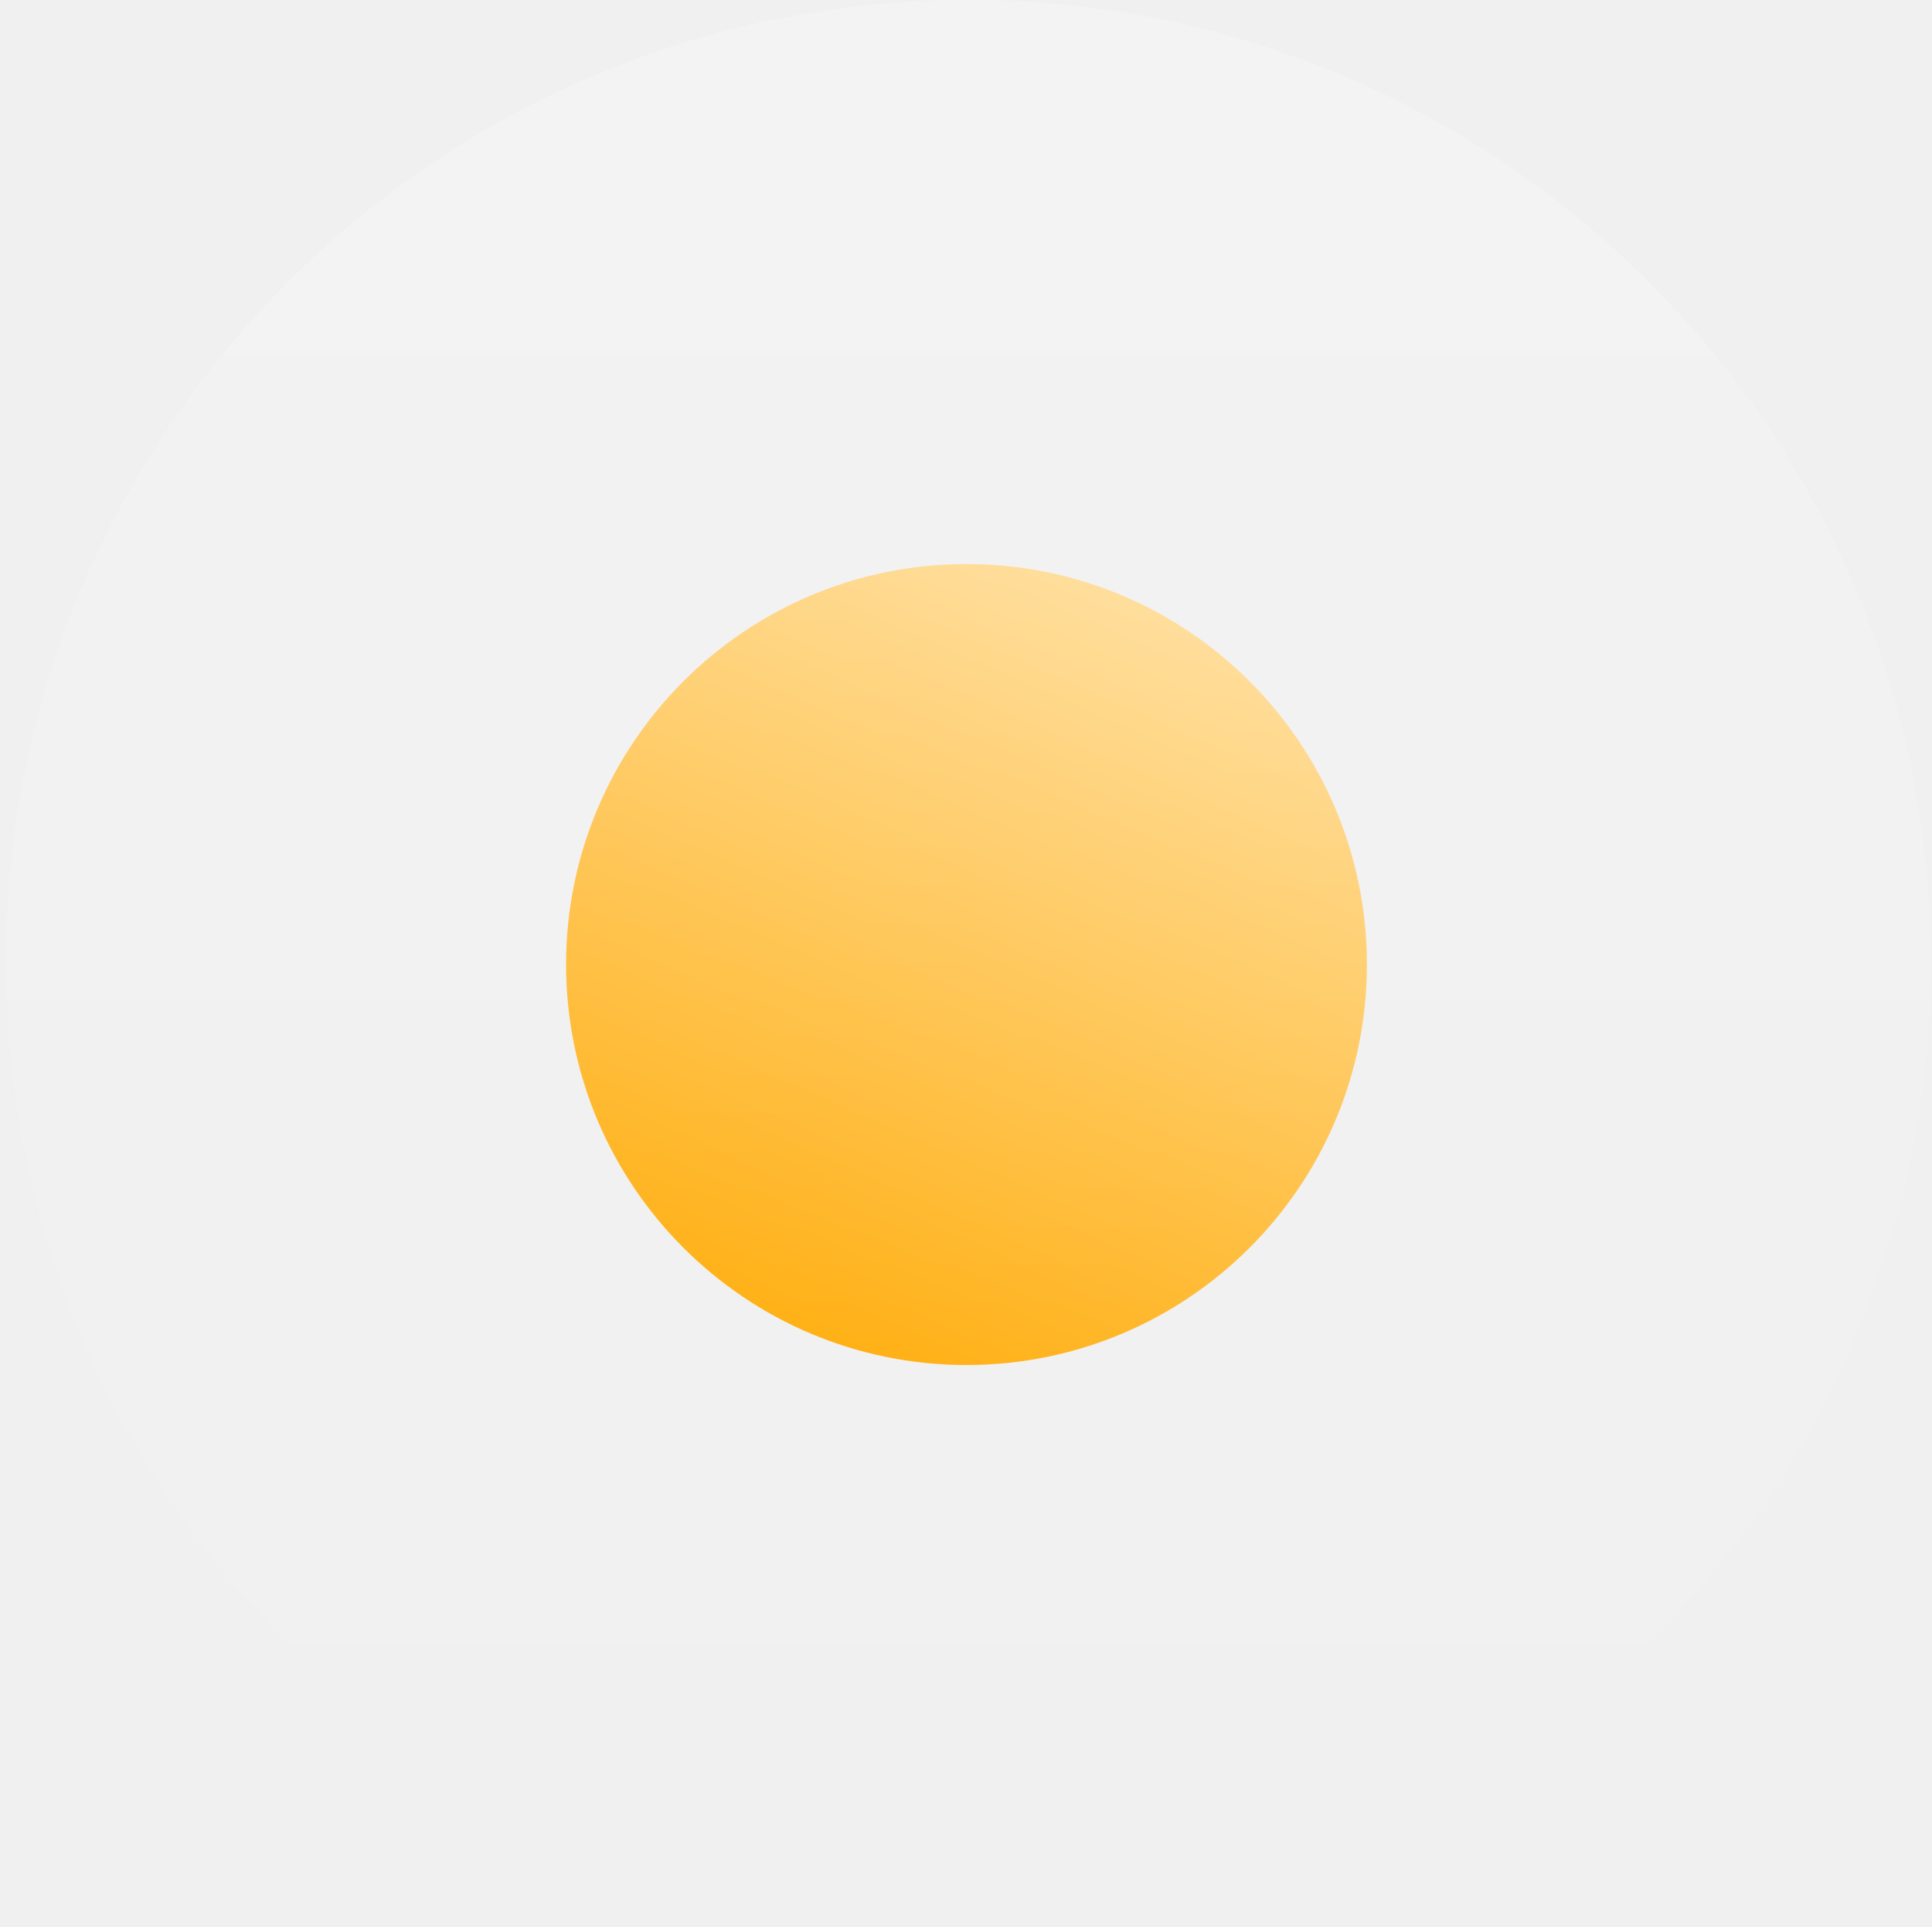
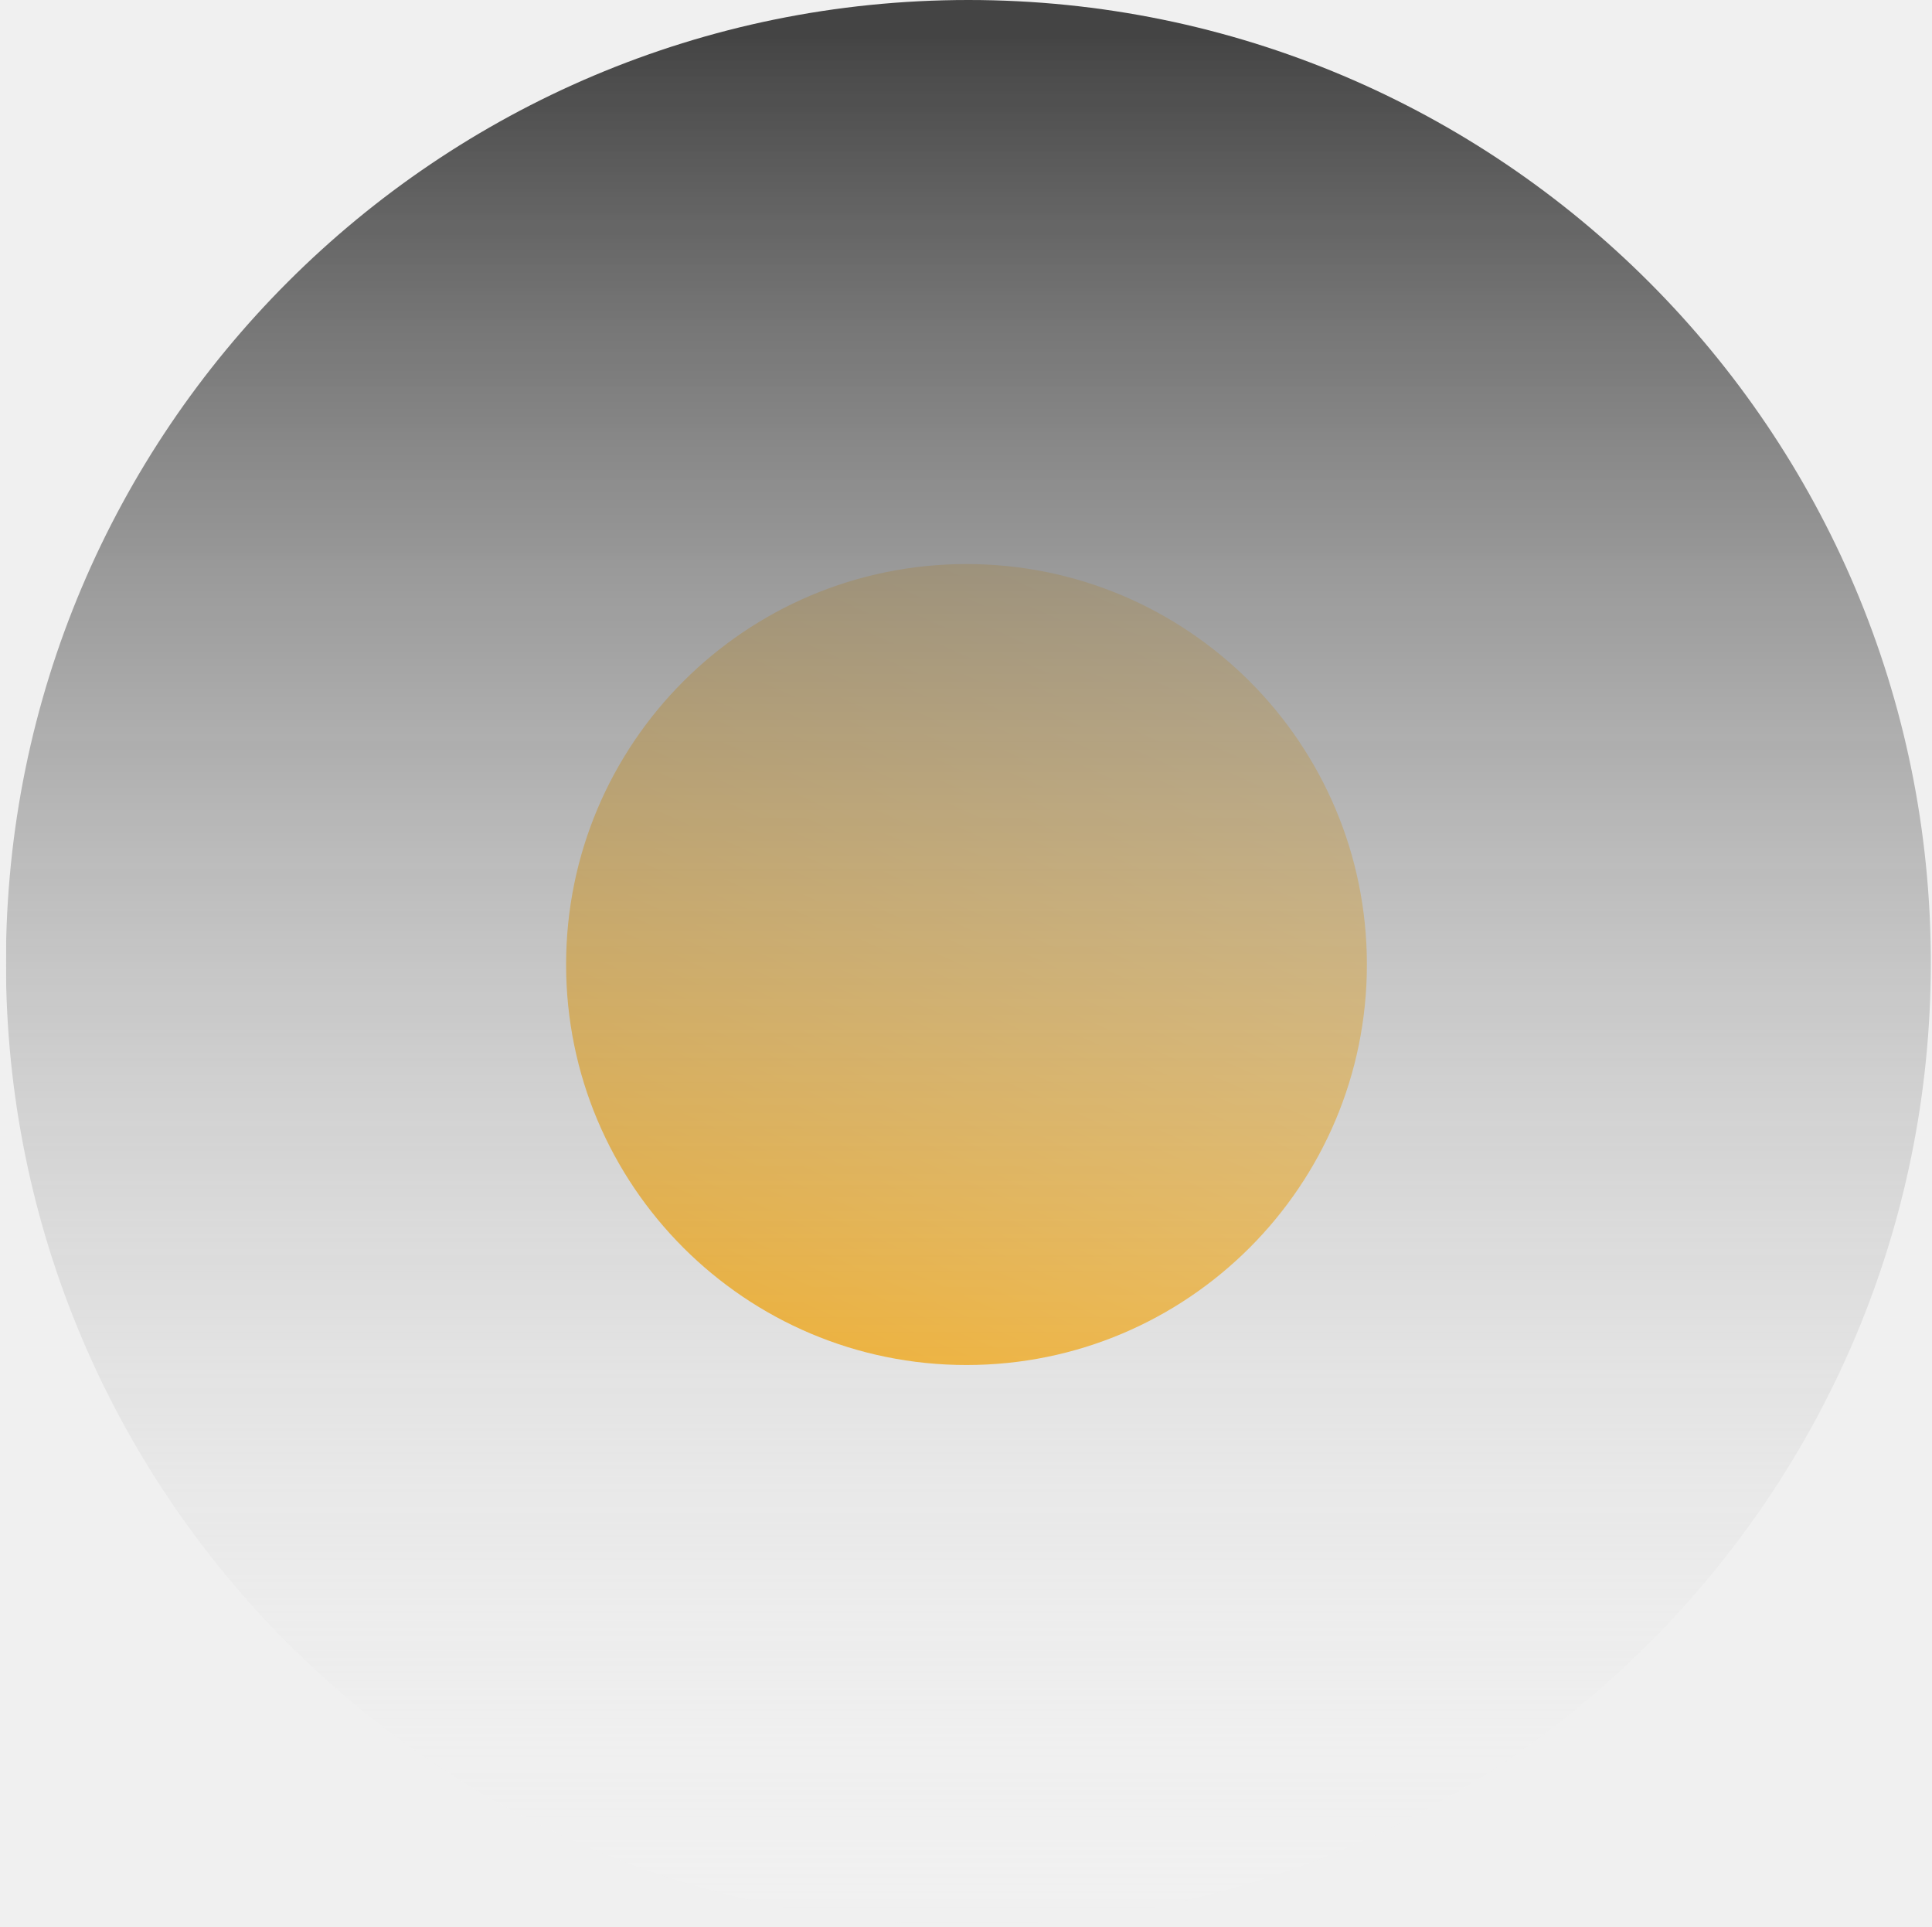
<svg xmlns="http://www.w3.org/2000/svg" width="319" height="318" viewBox="0 0 319 318" fill="none">
  <g clip-path="url(#clip0_101_18)">
    <path d="M225.693 159.224C225.693 195.736 196.094 225.335 159.582 225.335C123.07 225.335 93.471 195.736 93.471 159.224C93.471 122.712 123.07 93.114 159.582 93.114C196.094 93.114 225.693 122.712 225.693 159.224Z" fill="url(#paint0_linear_101_18)" />
    <g filter="url(#filter0_b_101_18)">
-       <path d="M1 0H319V318H1V0Z" fill="url(#paint1_linear_101_18)" fill-opacity="0.2" />
+       <path d="M1 0H319V318H1V0Z" fill="url(#paint1_linear_101_18)" />
    </g>
  </g>
  <defs>
    <filter id="filter0_b_101_18" x="-30.038" y="-31.038" width="380.076" height="380.076" filterUnits="userSpaceOnUse" color-interpolation-filters="sRGB">
      <feFlood flood-opacity="0" result="BackgroundImageFix" />
      <feGaussianBlur in="BackgroundImageFix" stdDeviation="15.519" />
      <feComposite in2="SourceAlpha" operator="in" result="effect1_backgroundBlur_101_18" />
      <feBlend mode="normal" in="SourceGraphic" in2="effect1_backgroundBlur_101_18" result="shape" />
    </filter>
    <linearGradient id="paint0_linear_101_18" x1="186.213" y1="99.234" x2="130.515" y2="225.32" gradientUnits="userSpaceOnUse">
      <stop stop-color="#FFD88B" />
      <stop offset="1" stop-color="#FFA900" />
    </linearGradient>
    <linearGradient id="paint1_linear_101_18" x1="160" y1="5.701" x2="160" y2="324.335" gradientUnits="userSpaceOnUse">
-       <stop stop-color="white" />
+       <stop stop-color="#444444" />
      <stop offset="1" stop-color="white" stop-opacity="0" />
    </linearGradient>
    <clipPath id="clip0_101_18">
      <rect x="0.979" width="317.827" height="317.827" rx="158.914" fill="white" />
    </clipPath>
  </defs>
</svg>
